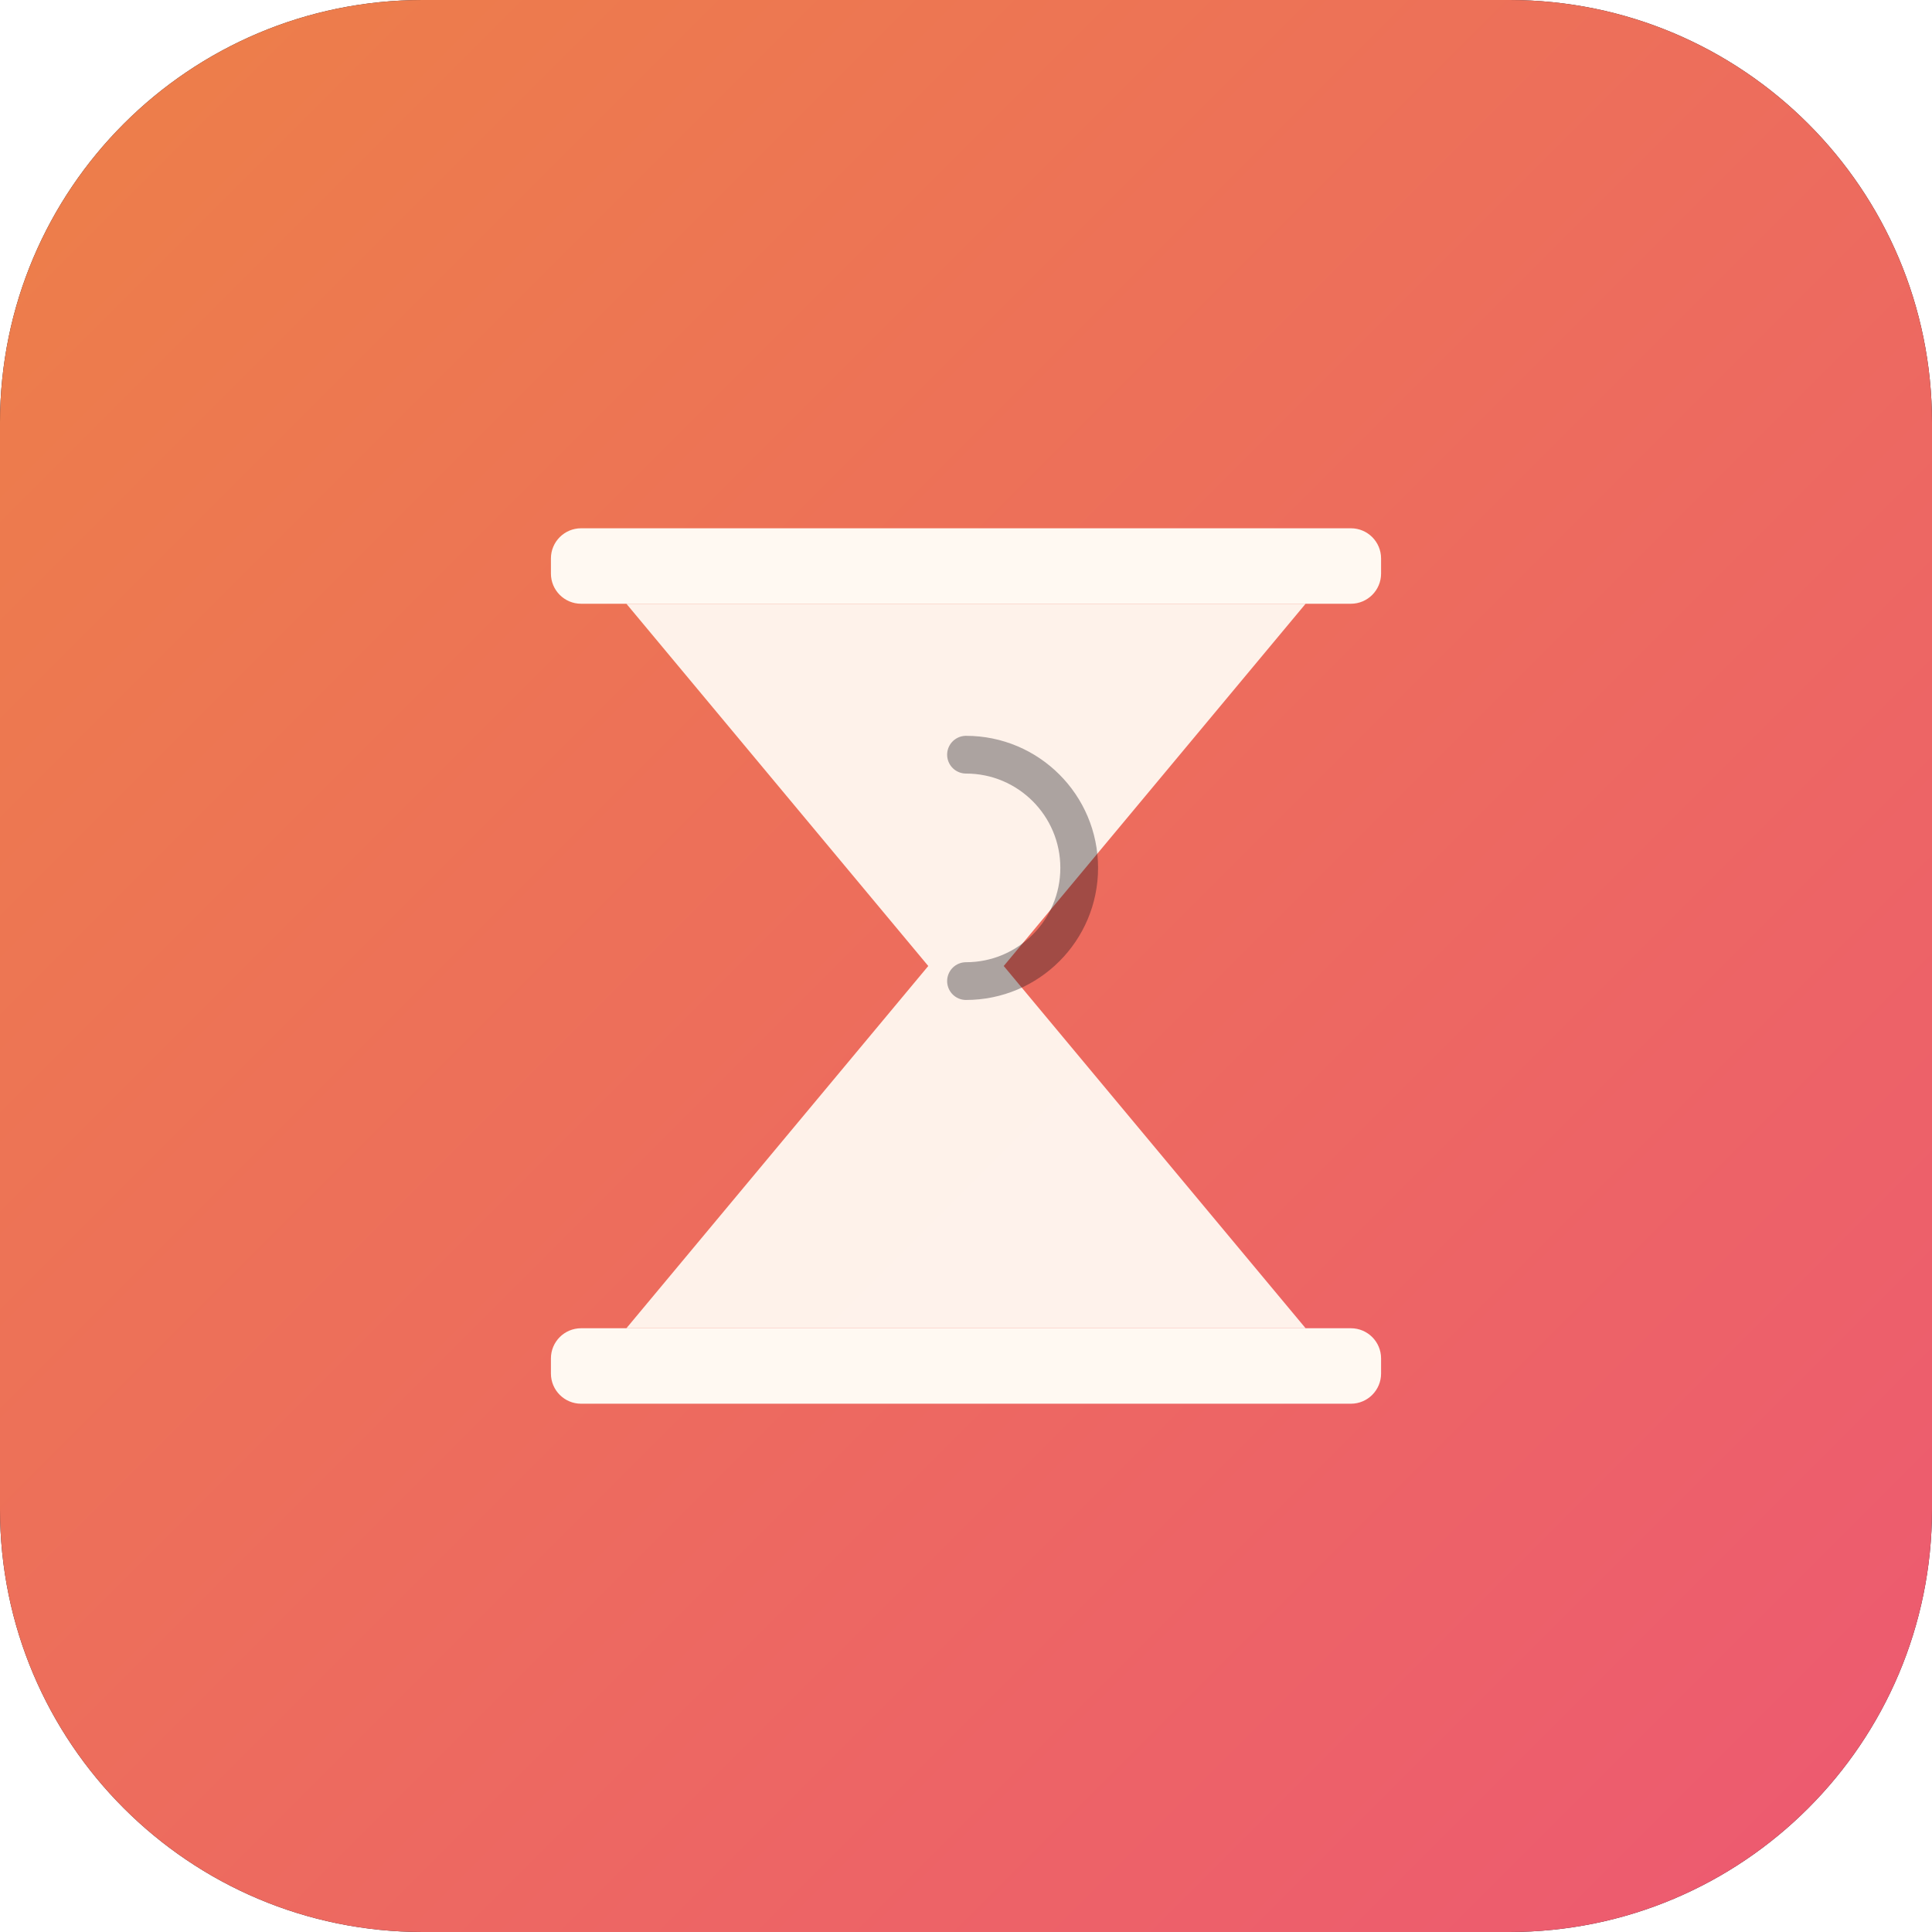
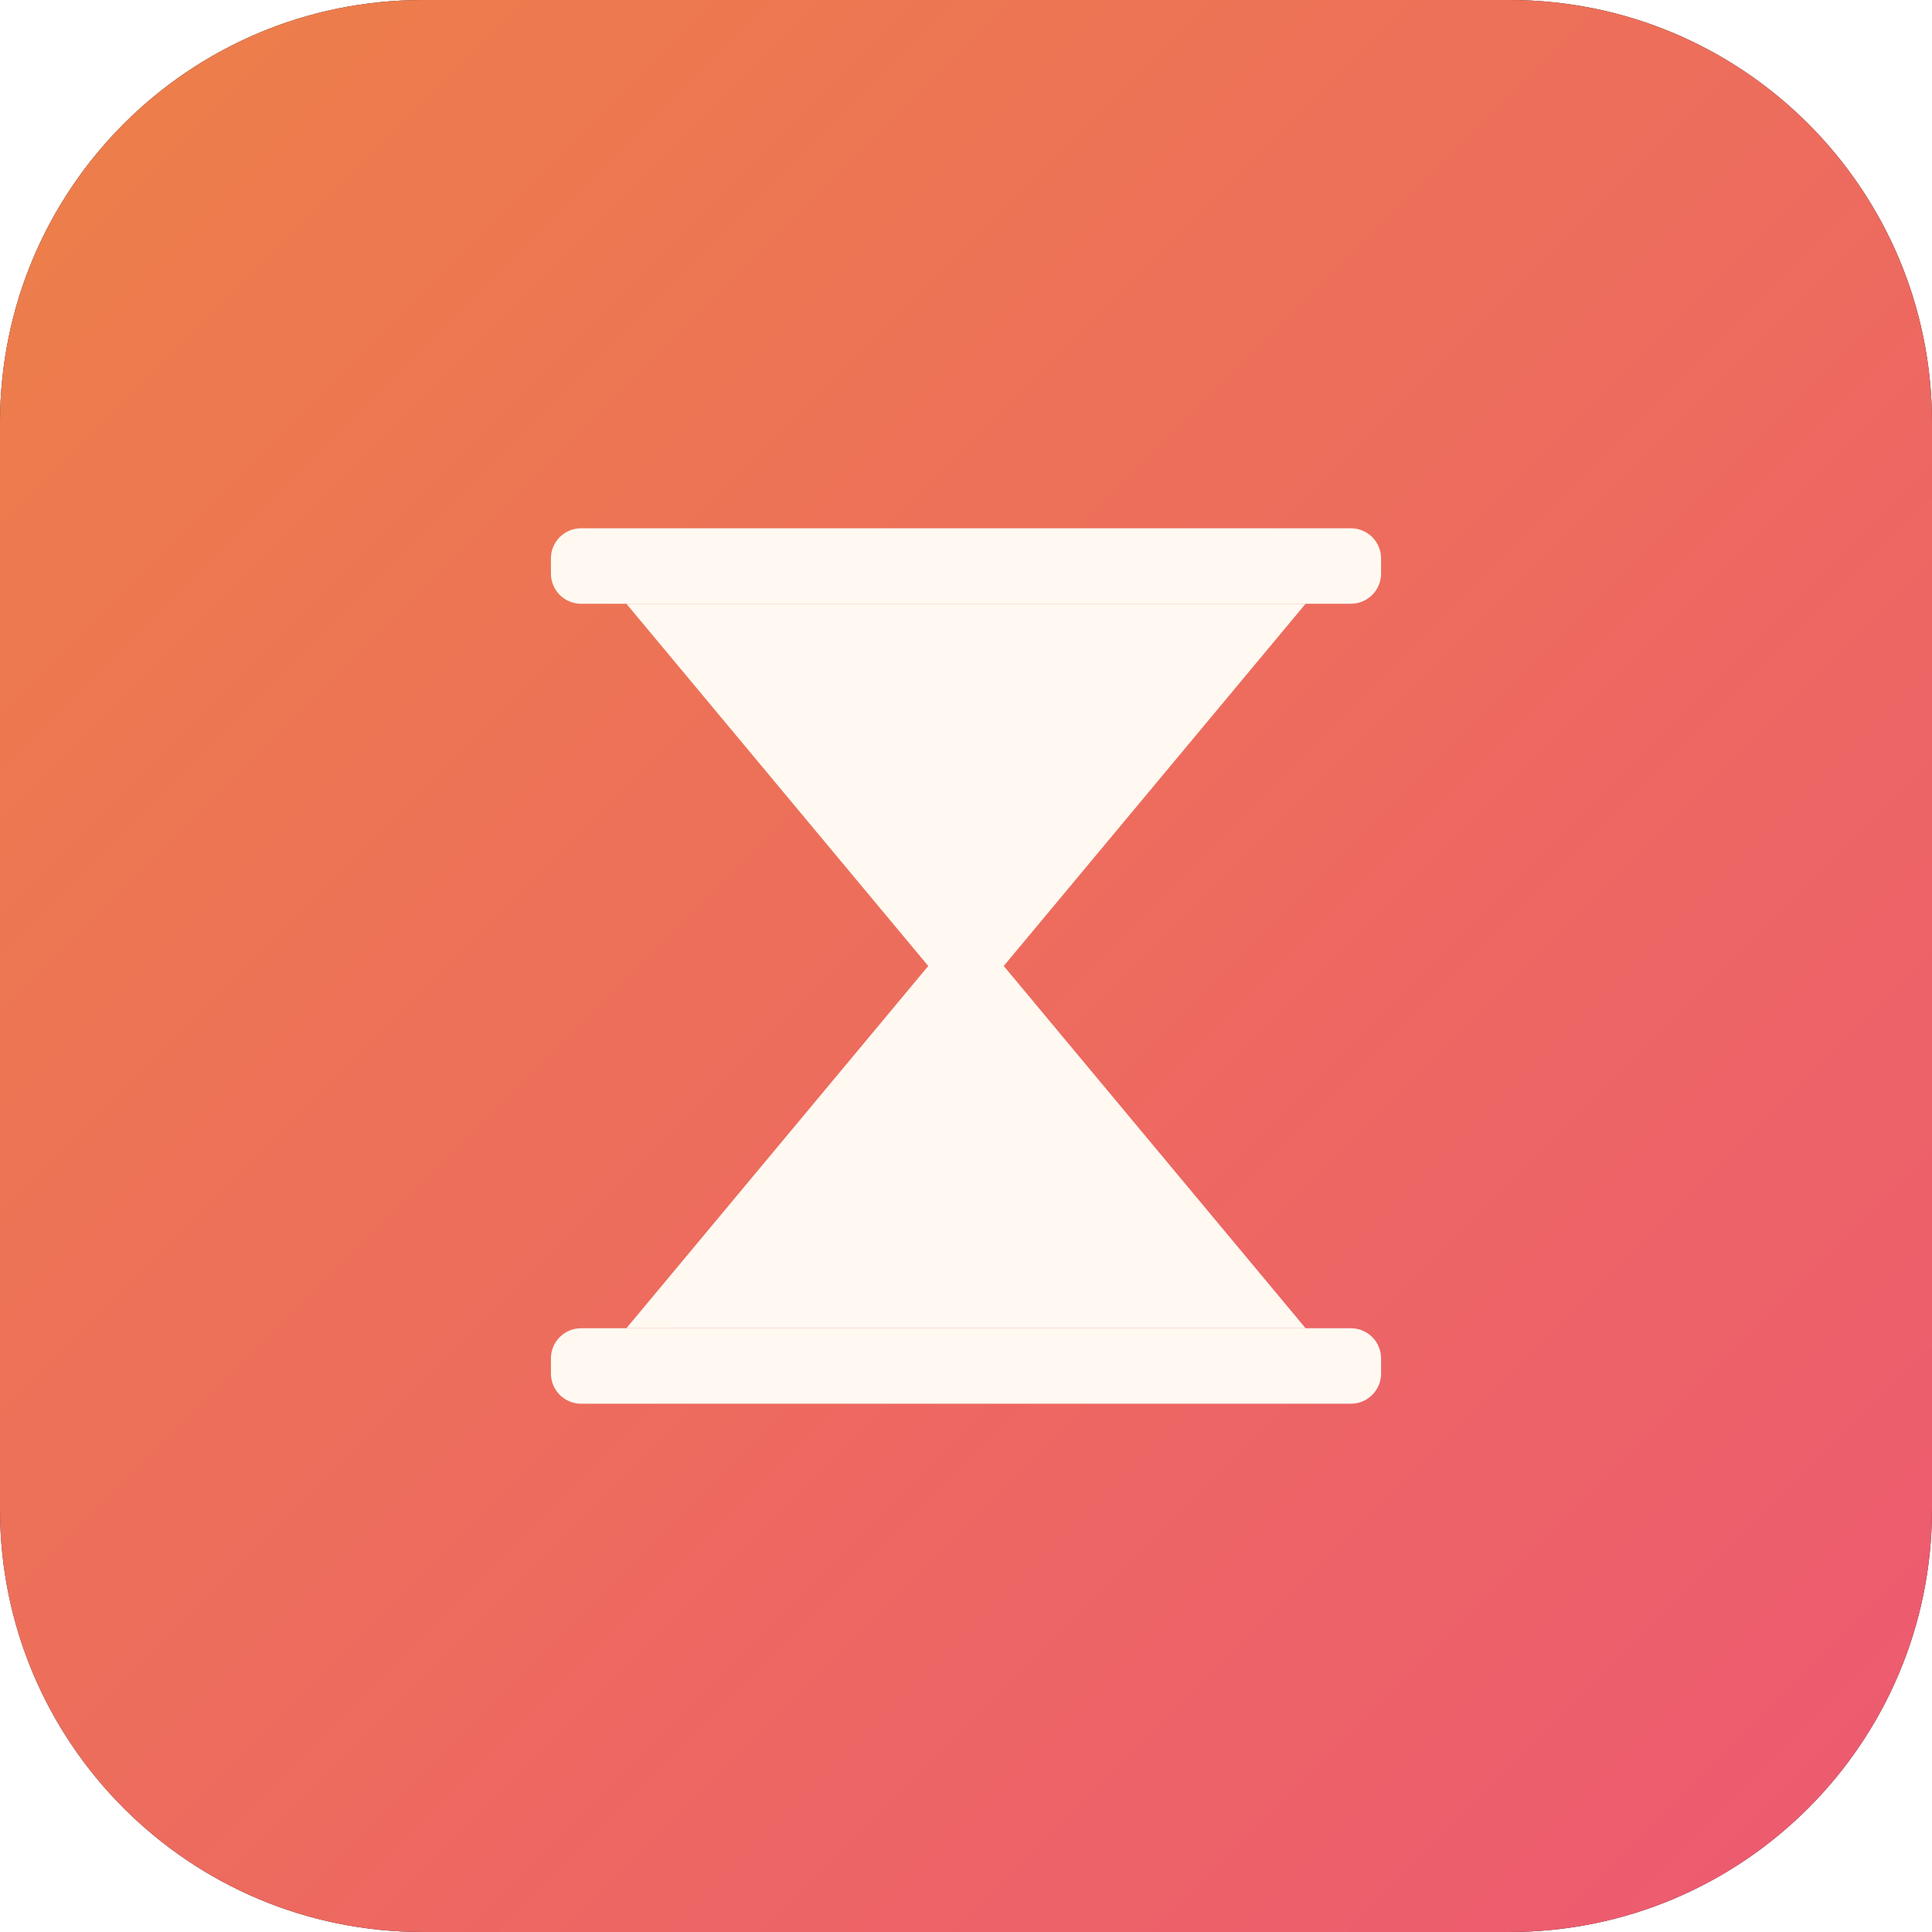
<svg xmlns="http://www.w3.org/2000/svg" width="512" height="512" viewBox="0 0 512 512">
  <defs>
    <linearGradient id="g" x1="0%" y1="0%" x2="100%" y2="100%">
      <stop offset="0%" stop-color="#ff8a4c" />
      <stop offset="100%" stop-color="#ff5f7a" />
    </linearGradient>
  </defs>
  <rect width="512" height="512" rx="112" fill="#150e18" />
  <rect width="512" height="512" rx="112" fill="url(#g)" fill-opacity="0.92" />
  <g fill="#fff9f2">
    <rect x="146" y="140" width="220" height="20" rx="8" />
    <rect x="146" y="352" width="220" height="20" rx="8" />
-     <path d="M166 160 L346 160 L266 256 L346 352 L166 352 L246 256 Z" fill-opacity="0.95" />
+     <path d="M166 160 L346 160 L266 256 L346 352 L166 352 L246 256 Z" />
  </g>
-   <path d="M256 200 a30 30 0 0 1 0 60" fill="none" stroke="#150e18" stroke-width="10" stroke-linecap="round" opacity="0.35" />
</svg>
